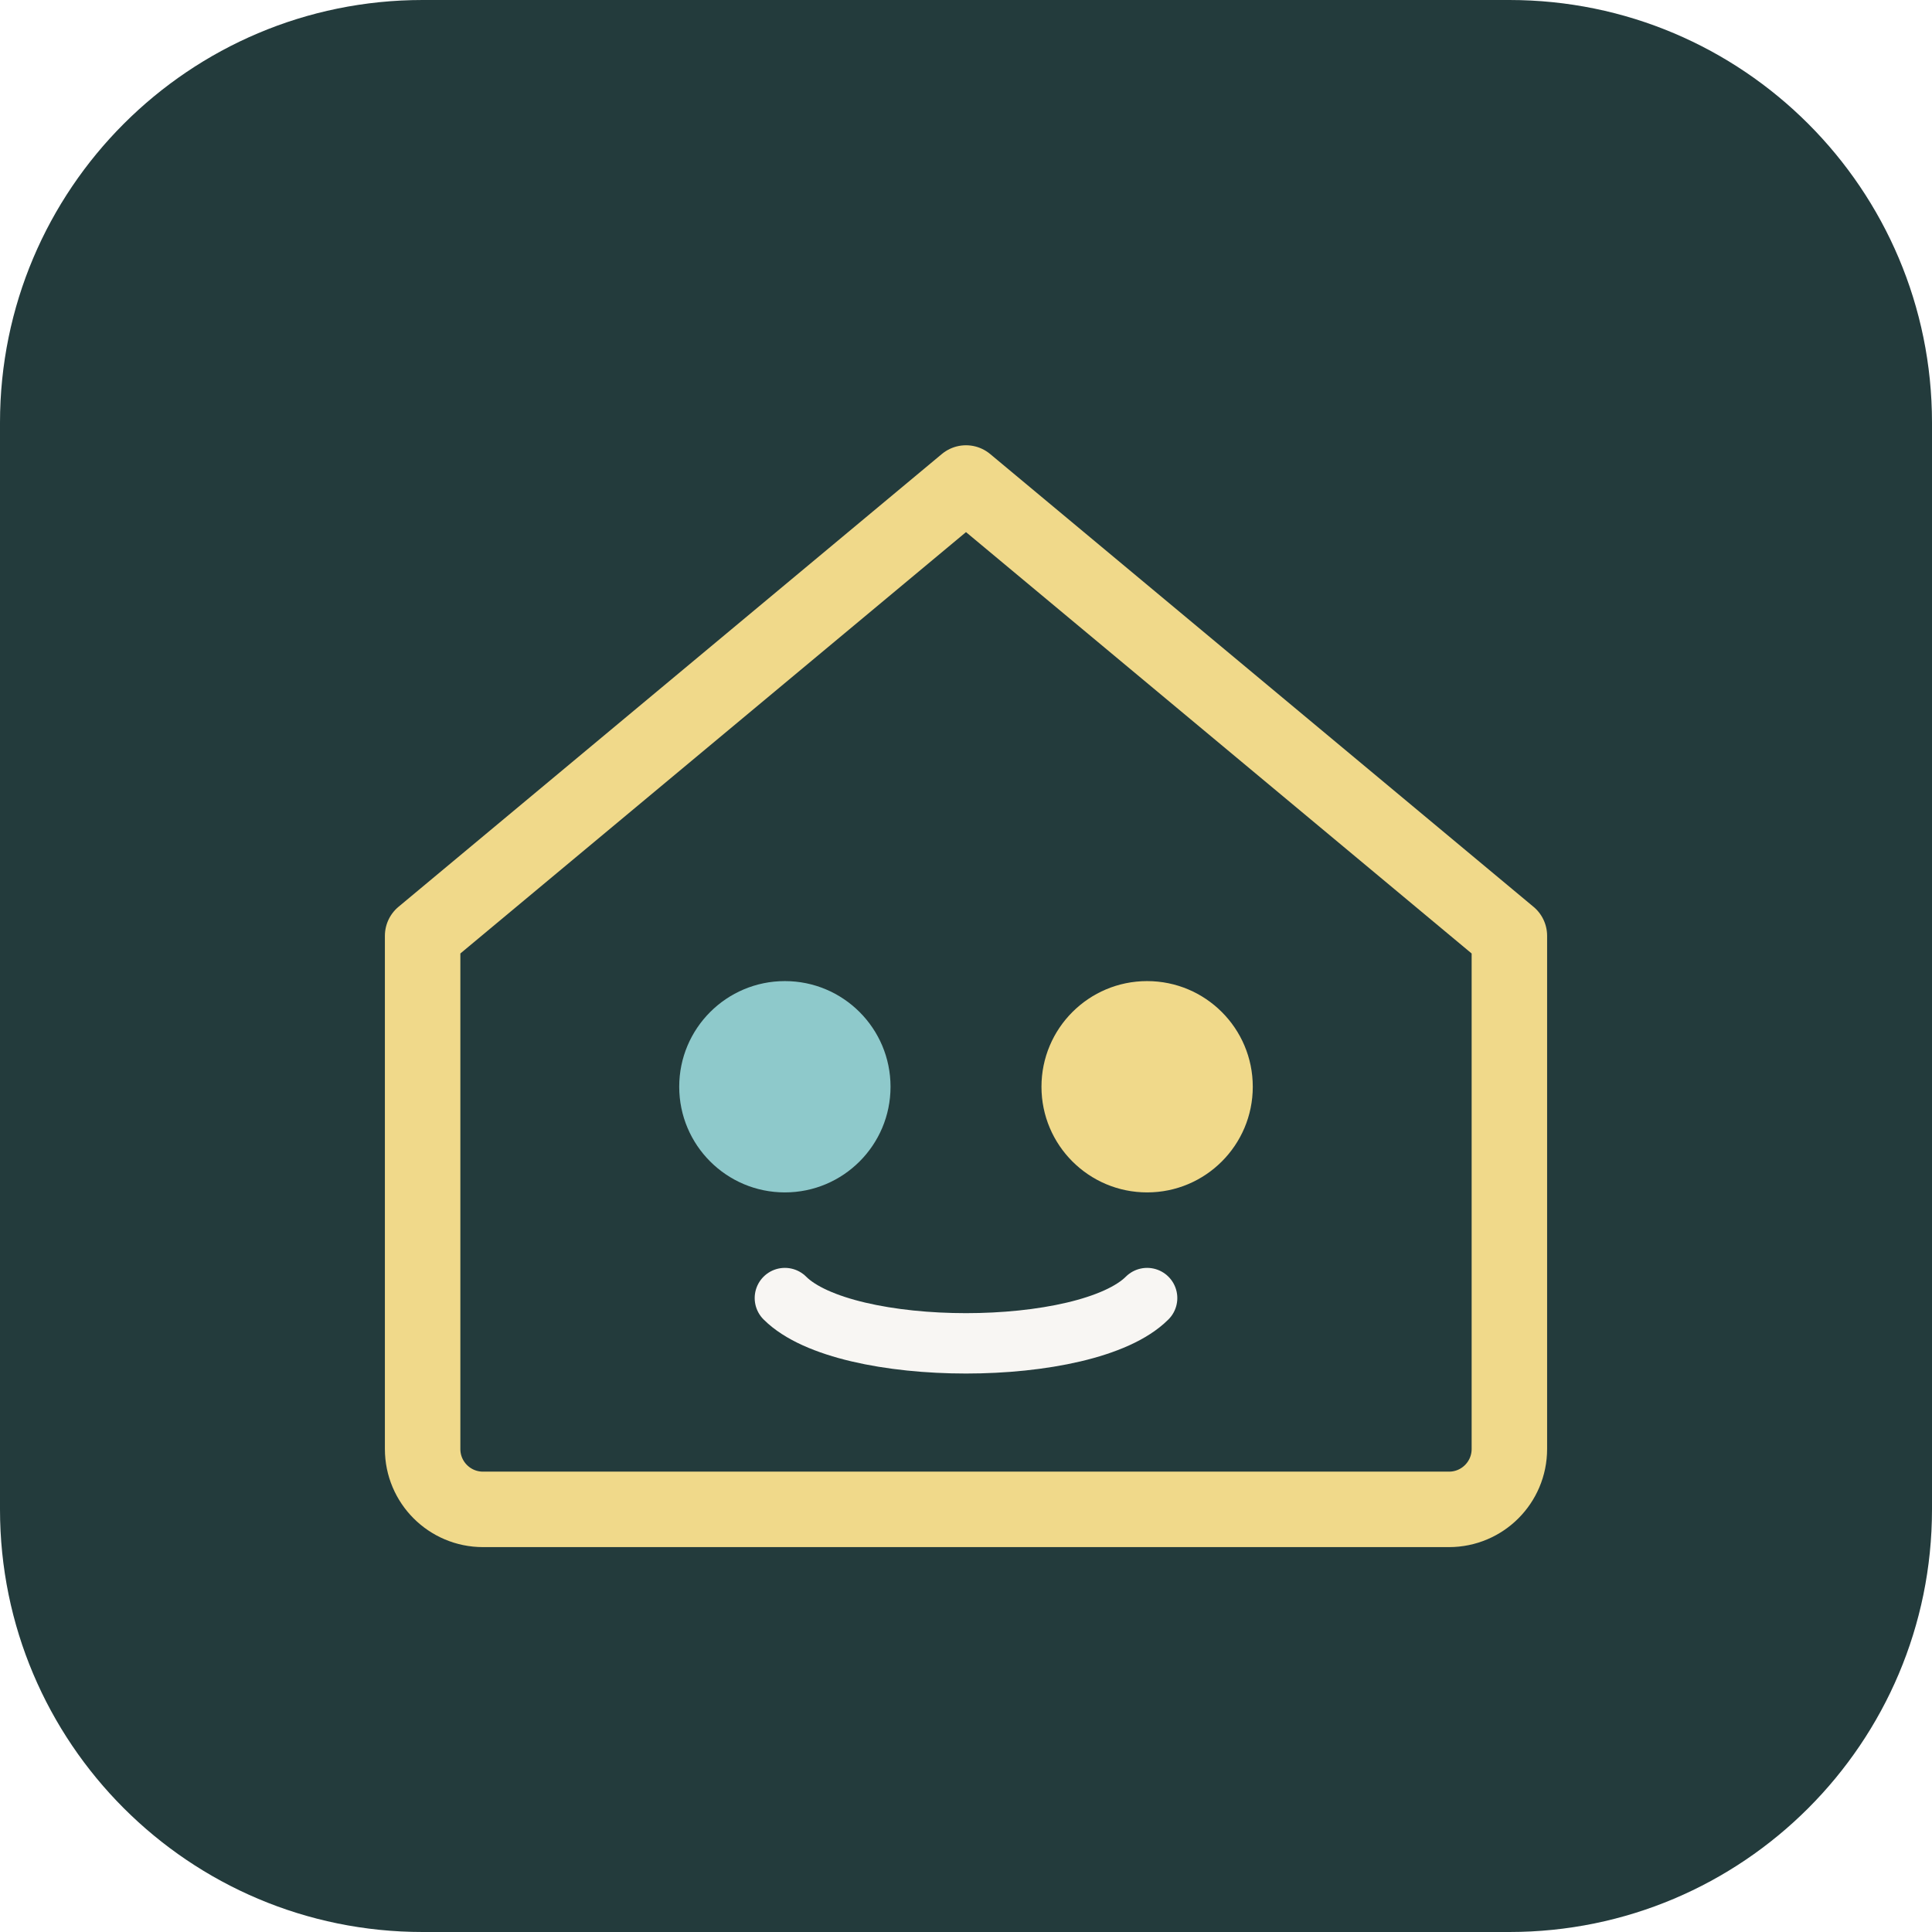
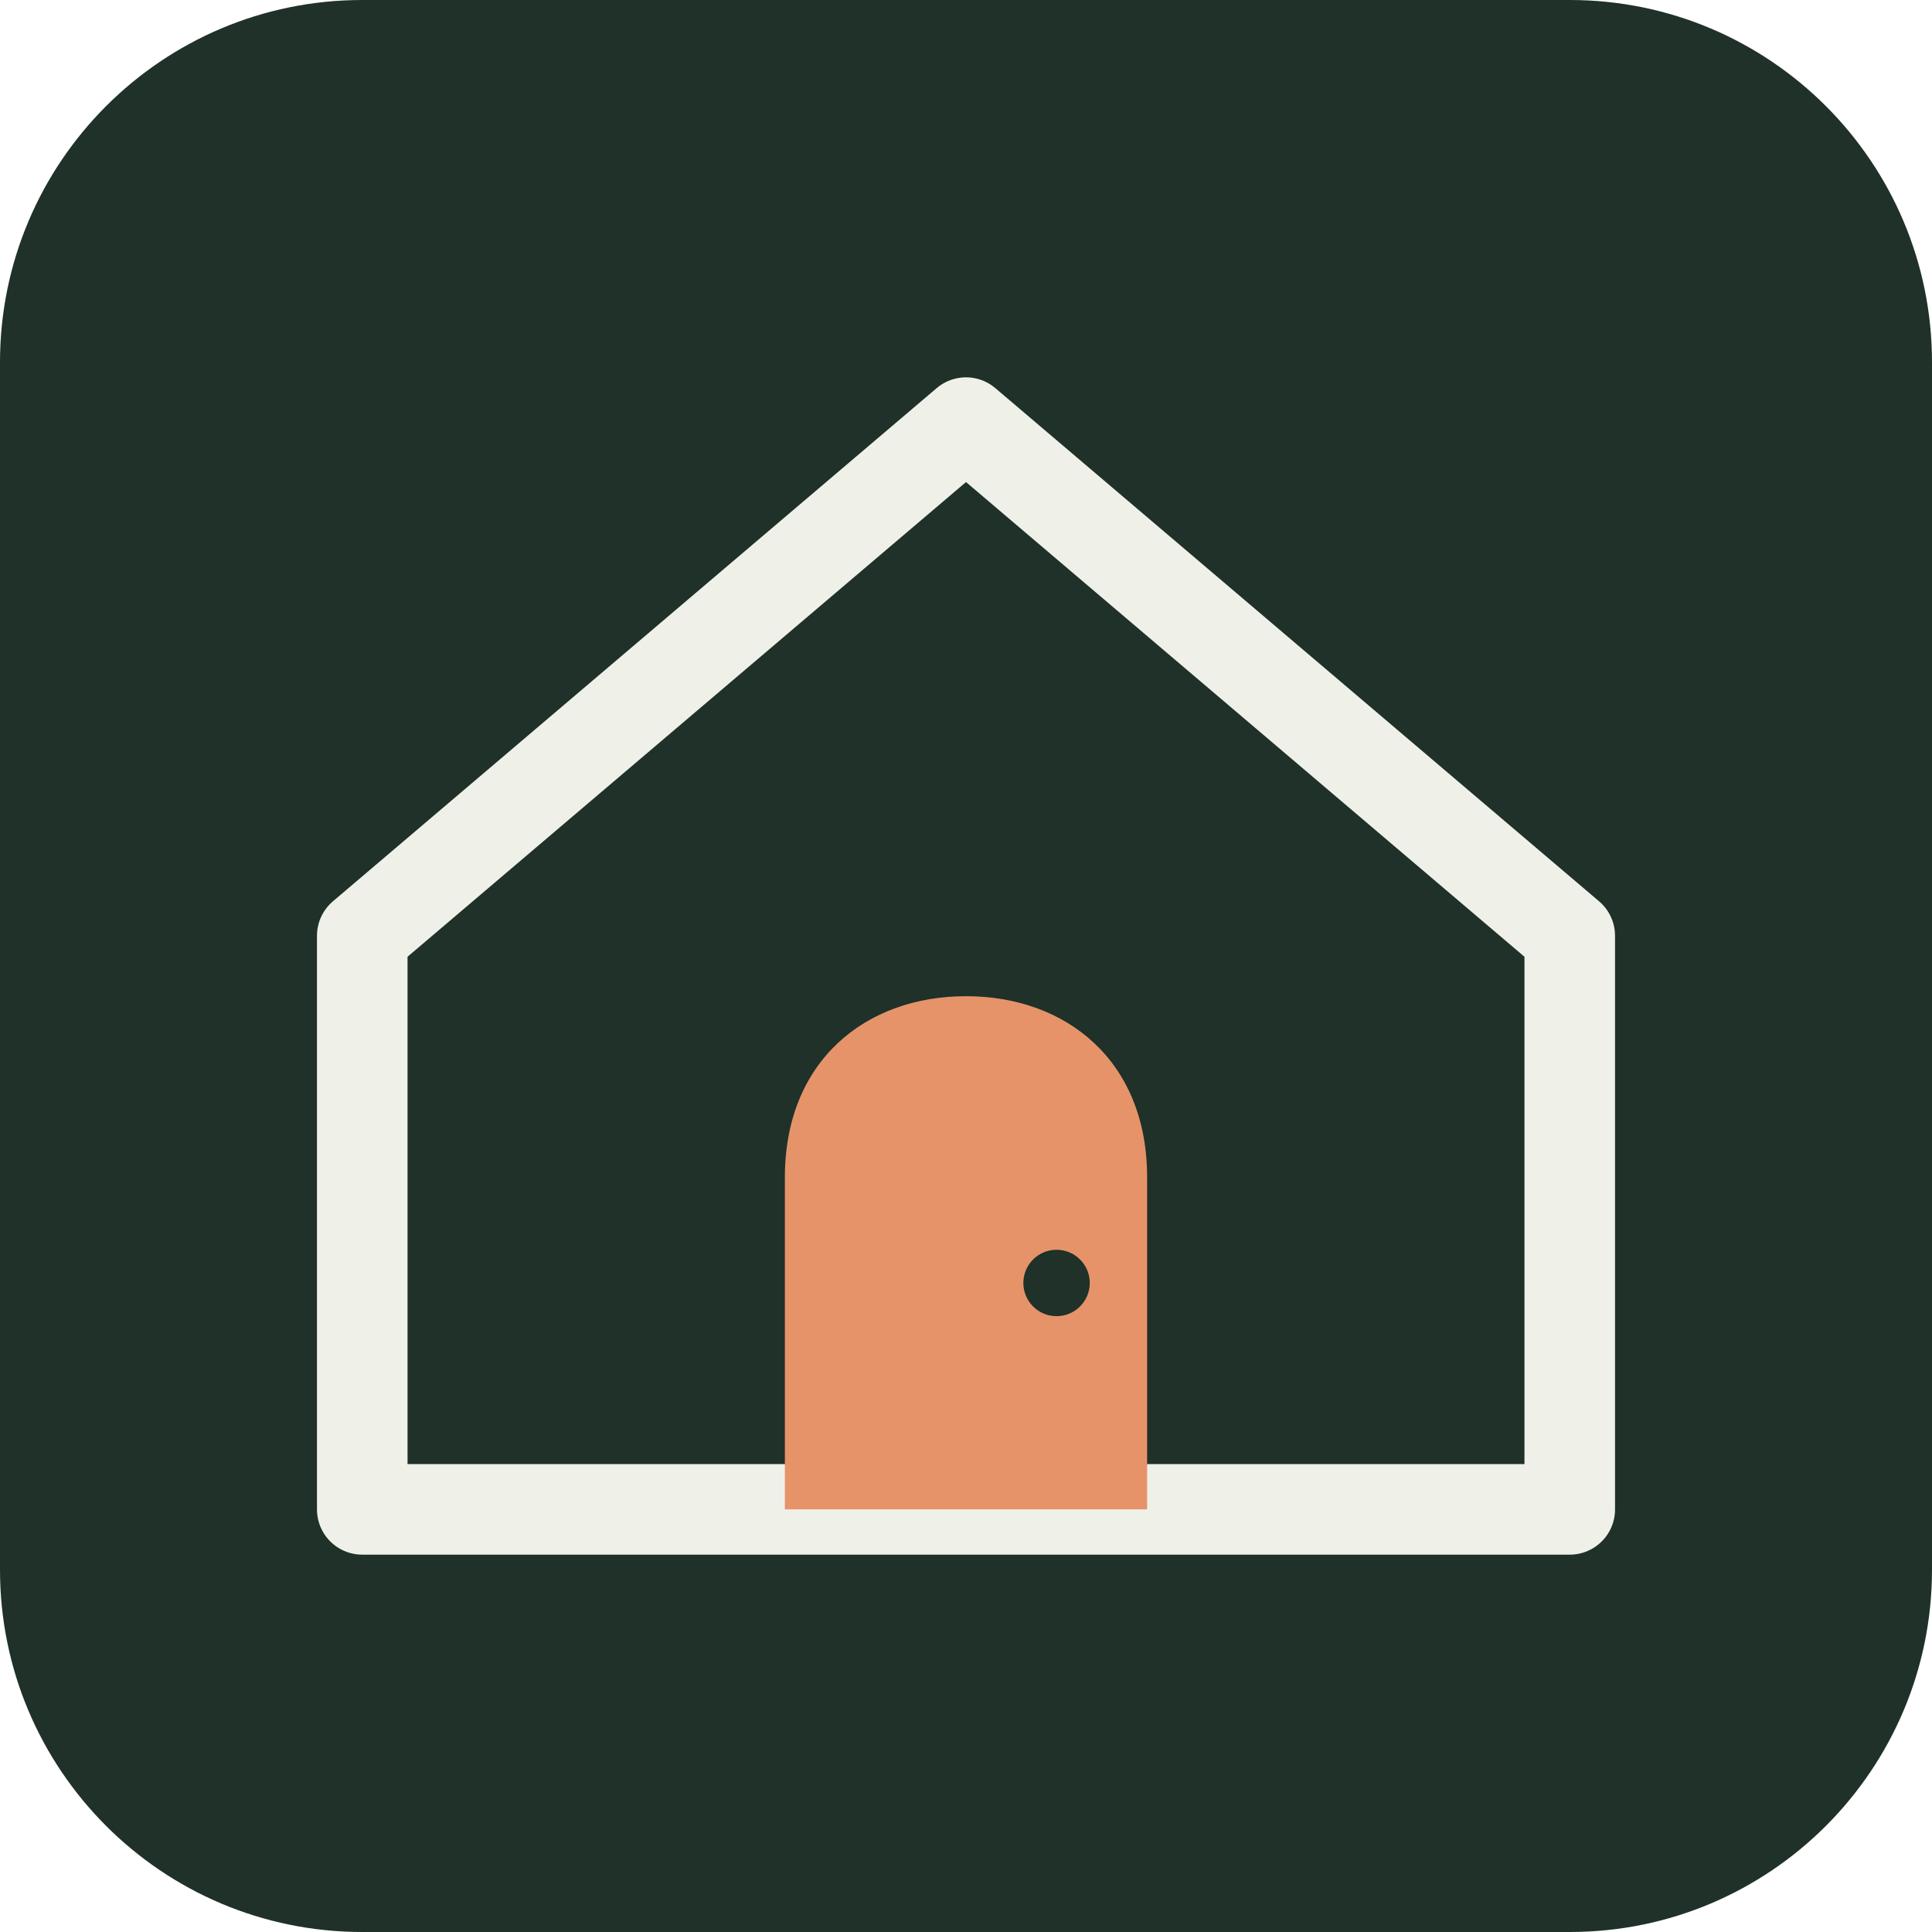
- <svg xmlns="http://www.w3.org/2000/svg" viewBox="0 0 64 64" fill="none">
-   <rect width="64" height="64" rx="14" fill="#233b3c" />
-   <path d="M14 31L32 16L50 31V48C50 49.105 49.105 50 48 50H16C14.895 50 14 49.105 14 48V31Z" stroke="#f0d98a" stroke-width="2.5" stroke-linejoin="round" />
-   <circle cx="26" cy="36" r="3.5" fill="#8ec9cb" />
-   <circle cx="38" cy="36" r="3.5" fill="#f0d98a" />
-   <path d="M26 43C28 45 36 45 38 43" stroke="#f8f6f3" stroke-width="2" stroke-linecap="round" />
+ <svg xmlns="http://www.w3.org/2000/svg" width="64" height="64" viewBox="0 0 64 64" fill="none">
+   <rect width="64" height="64" rx="12" fill="#1f3128" />
+   <path d="M12 31L32 14L52 31V50H12V31Z" stroke="#eff1e9" stroke-width="3" stroke-linejoin="round" />
+   <path d="M26 50V39C26 35.134 28.686 33 32 33C35.314 33 38 35.134 38 39V50H26Z" fill="#e6936a" />
+   <circle cx="35" cy="42.5" r="1.1" fill="#1f3128" />
</svg>
